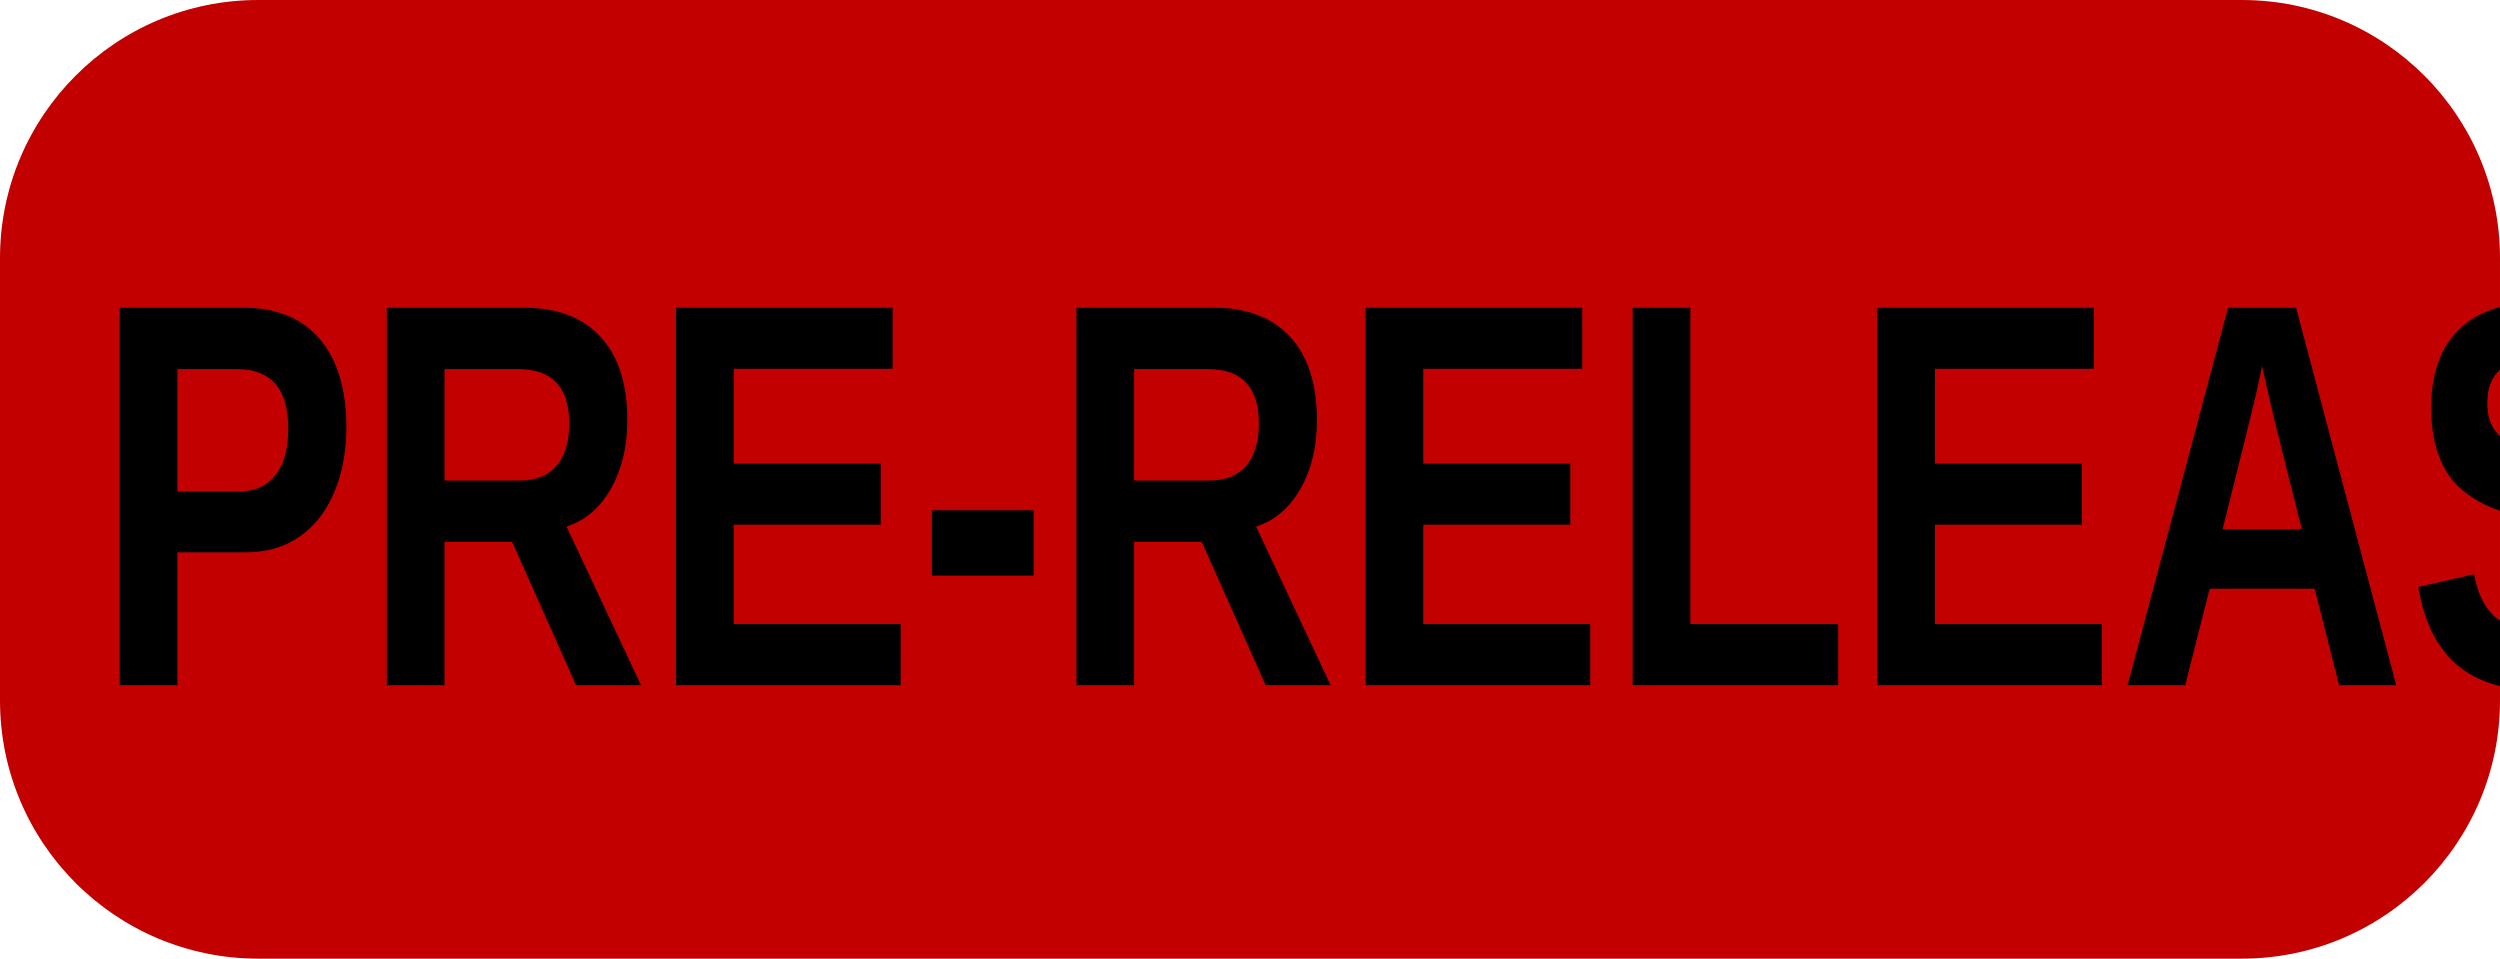
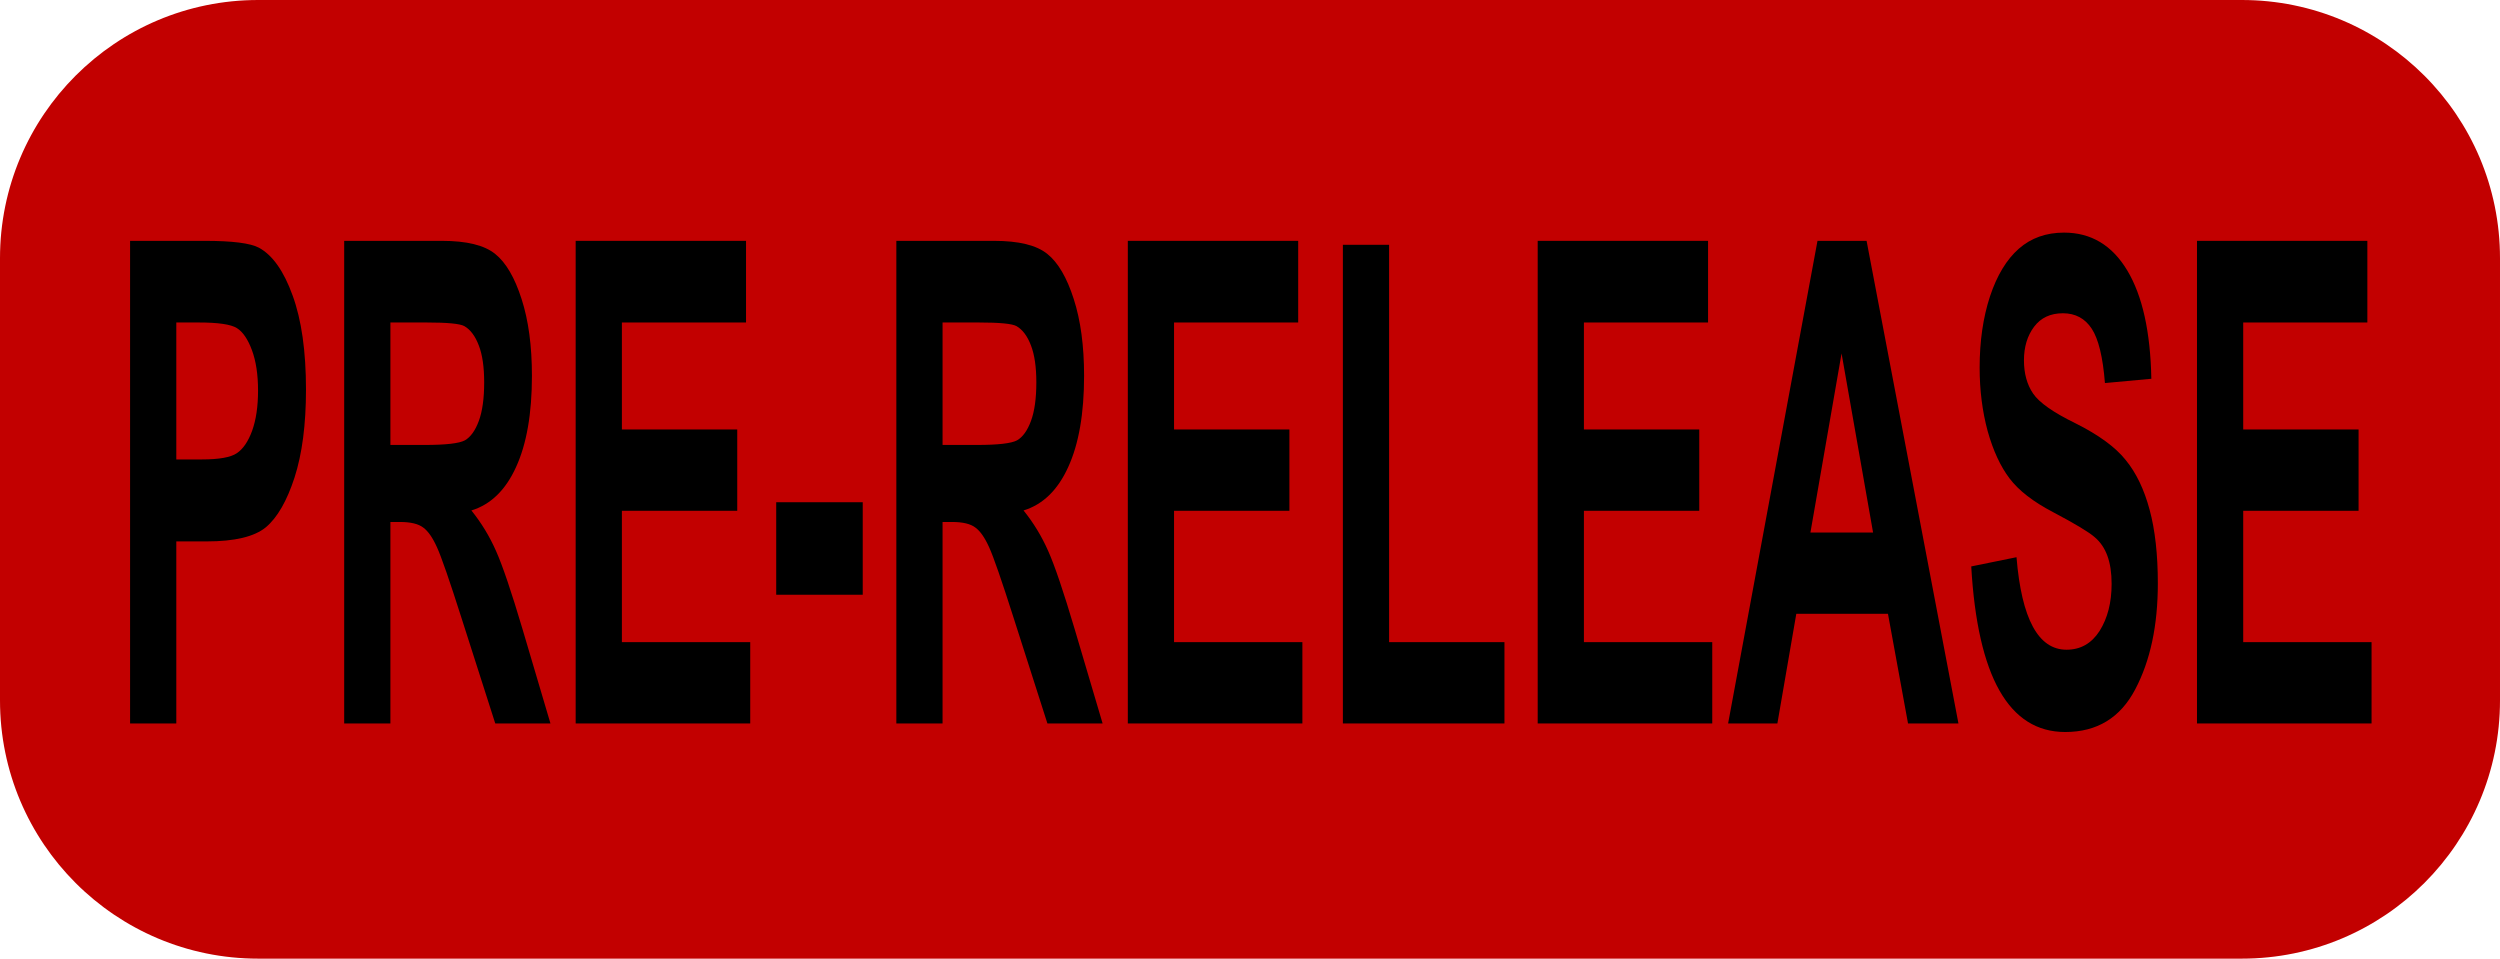
<svg xmlns="http://www.w3.org/2000/svg" version="1.0" width="217.813pt" height="83.522pt" viewBox="0 0 217.813 83.522" preserveAspectRatio="xMidYMid" id="svg6">
  <defs id="defs10">
    <linearGradient id="linearGradient4945">
      <stop style="stop-color:#000000;stop-opacity:1;" offset="0" id="stop4943" />
    </linearGradient>
    <linearGradient id="linearGradient3053">
      <stop style="stop-color:#120075;stop-opacity:1;" offset="0" id="stop3051" />
    </linearGradient>
    <linearGradient id="linearGradient3033">
      <stop style="stop-color:#14007e;stop-opacity:1;" offset="0" id="stop3031" />
    </linearGradient>
  </defs>
  <g id="PreReleaseTag" transform="matrix(-0.05,-0.08660254,-0.08660254,0.05,-102.1795,121.7659)">
    <path style="fill:#c20000;fill-opacity:1;stroke:none;stroke-width:10;stroke-linejoin:round;stroke-dasharray:none;stroke-opacity:1;paint-order:fill markers stroke" id="rect253" width="2178.128" height="835.222" x="1021.795" y="-1217.659" transform="matrix(-0.5,-0.8660254,-0.8660254,0.5,0,0)" d="m 1246.795,-1217.659 h 1728.128 a 225,225 45 0 1 225,225 v 385.222 a 225,225 135 0 1 -225,225 H 1246.795 a 225,225 45 0 1 -225,-225 v -385.222 a 225,225 135 0 1 225,-225 z" />
-     <text xml:space="preserve" style="font-style:normal;font-variant:normal;font-weight:bold;font-stretch:condensed;font-size:408.352px;font-family:Arial;-inkscape-font-specification:'Arial, Bold Condensed';font-variant-ligatures:normal;font-variant-caps:normal;font-variant-numeric:normal;font-variant-east-asian:normal;fill:#000000;stroke-width:11.343;stroke-linejoin:round;paint-order:markers fill stroke" x="1290.776" y="-530.29" id="text453" transform="matrix(-0.4271723,-0.7398841,-1.013672,0.5852439,0,0)">
-       <tspan id="tspan451" style="font-style:normal;font-variant:normal;font-weight:bold;font-stretch:condensed;font-size:408.352px;font-family:Arial;-inkscape-font-specification:'Arial, Bold Condensed';font-variant-ligatures:normal;font-variant-caps:normal;font-variant-numeric:normal;font-variant-east-asian:normal;stroke-width:11.343" x="1290.776" y="-530.29">PRE-RELEASE</tspan>
-     </text>
+     <g aria-label="PRE-RELEASE" transform="matrix(-0.3808413,-0.6596365,-1.13699,0.6564415,0,0)" id="text453" style="font-weight:bold;font-stretch:condensed;font-size:447.418px;font-family:Arial;-inkscape-font-specification:'Arial, Bold Condensed';stroke-width:12.428;stroke-linejoin:round;paint-order:markers fill stroke">
+       <path d="M 1490.293,-447.371 V -767.642 h 85.202 q 47.626,0 62.263,4.588 23.376,7.428 38.45,31.678 15.293,24.25 15.293,62.481 0,34.736 -13.108,58.33 -13.108,23.376 -32.77,32.988 -19.662,9.394 -67.724,9.394 h -34.736 v 120.812 z m 52.869,-266.091 v 90.882 h 29.274 q 29.493,0 39.979,-4.151 10.705,-4.151 17.477,-14.856 6.772,-10.923 6.772,-26.653 0,-15.948 -6.991,-26.871 -6.991,-10.923 -17.259,-14.637 -10.268,-3.714 -43.475,-3.714 z" id="path4378" />
+       <path d="M 1735.193,-447.371 V -767.642 h 111.636 q 42.819,0 61.17,8.739 18.351,8.52 30.148,29.93 11.797,21.191 11.797,50.903 0,37.576 -18.133,60.515 -17.914,22.939 -51.121,28.837 17.04,12.234 28.182,26.871 11.142,14.419 30.367,51.995 l 31.896,62.481 h -63.137 l -38.45,-69.691 q -20.754,-37.795 -28.182,-47.189 -7.428,-9.613 -15.729,-13.108 -8.302,-3.714 -26.653,-3.714 h -10.923 v 133.701 z m 52.869,-184.822 h 39.324 q 36.047,0 45.878,-3.059 9.831,-3.277 15.948,-12.889 6.117,-9.612 6.117,-25.561 0,-15.293 -6.117,-24.468 -6.117,-9.394 -16.603,-12.889 -7.428,-2.403 -43.038,-2.403 h -41.508 z" id="path4380" />
+       <path d="M 1999.974,-447.371 V -767.642 h 194.871 v 54.18 h -142.003 v 71.001 h 131.953 v 53.961 h -131.953 v 87.168 h 146.809 v 53.961 z" id="path4382" />
+       <path d="m 2229.363,-532.791 v -61.389 h 98.965 v 61.389 z" id="path4384" />
+       <path d="M 2366.778,-447.371 V -767.642 h 111.636 q 42.819,0 61.17,8.739 18.351,8.52 30.148,29.93 11.797,21.191 11.797,50.903 0,37.576 -18.133,60.515 -17.914,22.939 -51.121,28.837 17.04,12.234 28.182,26.871 11.142,14.419 30.367,51.995 l 31.896,62.481 h -63.137 l -38.45,-69.691 q -20.754,-37.795 -28.182,-47.189 -7.428,-9.613 -15.729,-13.108 -8.302,-3.714 -26.653,-3.714 h -10.923 v 133.701 z m 52.869,-184.822 h 39.324 q 36.047,0 45.878,-3.059 9.831,-3.277 15.948,-12.889 6.117,-9.612 6.117,-25.561 0,-15.293 -6.117,-24.468 -6.117,-9.394 -16.603,-12.889 -7.428,-2.403 -43.038,-2.403 h -41.508 z" id="path4386" />
+       <path d="M 2631.558,-447.371 V -767.642 h 194.871 v 54.18 h -142.003 v 71.001 h 131.953 v 53.961 h -131.953 v 87.168 h 146.809 v 53.961 z" id="path4388" />
+       <path d="m 2877.551,-447.371 v -317.649 h 52.869 v 263.688 h 131.953 v 53.961 z" id="path4390" />
+       <path d="M 3100.386,-447.371 V -767.642 h 194.871 v 54.18 h -142.003 v 71.001 h 131.953 v 53.961 h -131.953 v 87.168 h 146.809 v 53.961 z" id="path4392" />
+       <path d="m 3581.666,-447.371 h -57.675 l -22.939,-72.749 h -104.864 l -21.628,72.749 h -56.364 l 102.242,-320.271 h 56.146 z m -97.654,-126.71 -36.047,-118.845 -35.61,118.845 z" id="path4394" />
+       <path d="m 3596.303,-551.58 51.776,-6.117 q 8.739,61.389 57.238,61.389 24.031,0 37.795,-12.453 13.763,-12.671 13.763,-31.241 0,-10.923 -4.806,-18.57 -4.806,-7.646 -14.637,-12.453 -9.831,-5.025 -47.626,-16.603 -33.862,-10.268 -49.592,-22.284 -15.73,-12.016 -25.124,-31.459 -9.176,-19.662 -9.176,-42.164 0,-26.216 11.797,-47.189 12.016,-20.973 32.988,-31.678 20.973,-10.705 51.776,-10.705 46.315,0 72.312,25.124 25.997,25.124 27.527,71.875 l -53.087,2.84 q -3.495,-25.779 -15.074,-36.047 -11.579,-10.268 -32.988,-10.268 -21.41,0 -32.988,8.957 -11.579,8.957 -11.579,22.284 0,13.108 10.486,22.065 10.486,8.957 48.281,19.662 39.979,11.579 57.675,24.468 17.914,12.671 27.308,32.988 9.394,20.099 9.394,48.936 0,41.727 -25.779,70.128 -25.561,28.401 -80.177,28.401 -96.562,0 -107.485,-109.888 z" id="path4396" />
+       <path d="M 3854.53,-447.371 V -767.642 h 194.872 v 54.18 h -142.003 v 71.001 h 131.953 v 53.961 h -131.953 v 87.168 h 146.809 v 53.961 z" id="path4398" />
+     </g>
  </g>
</svg>
